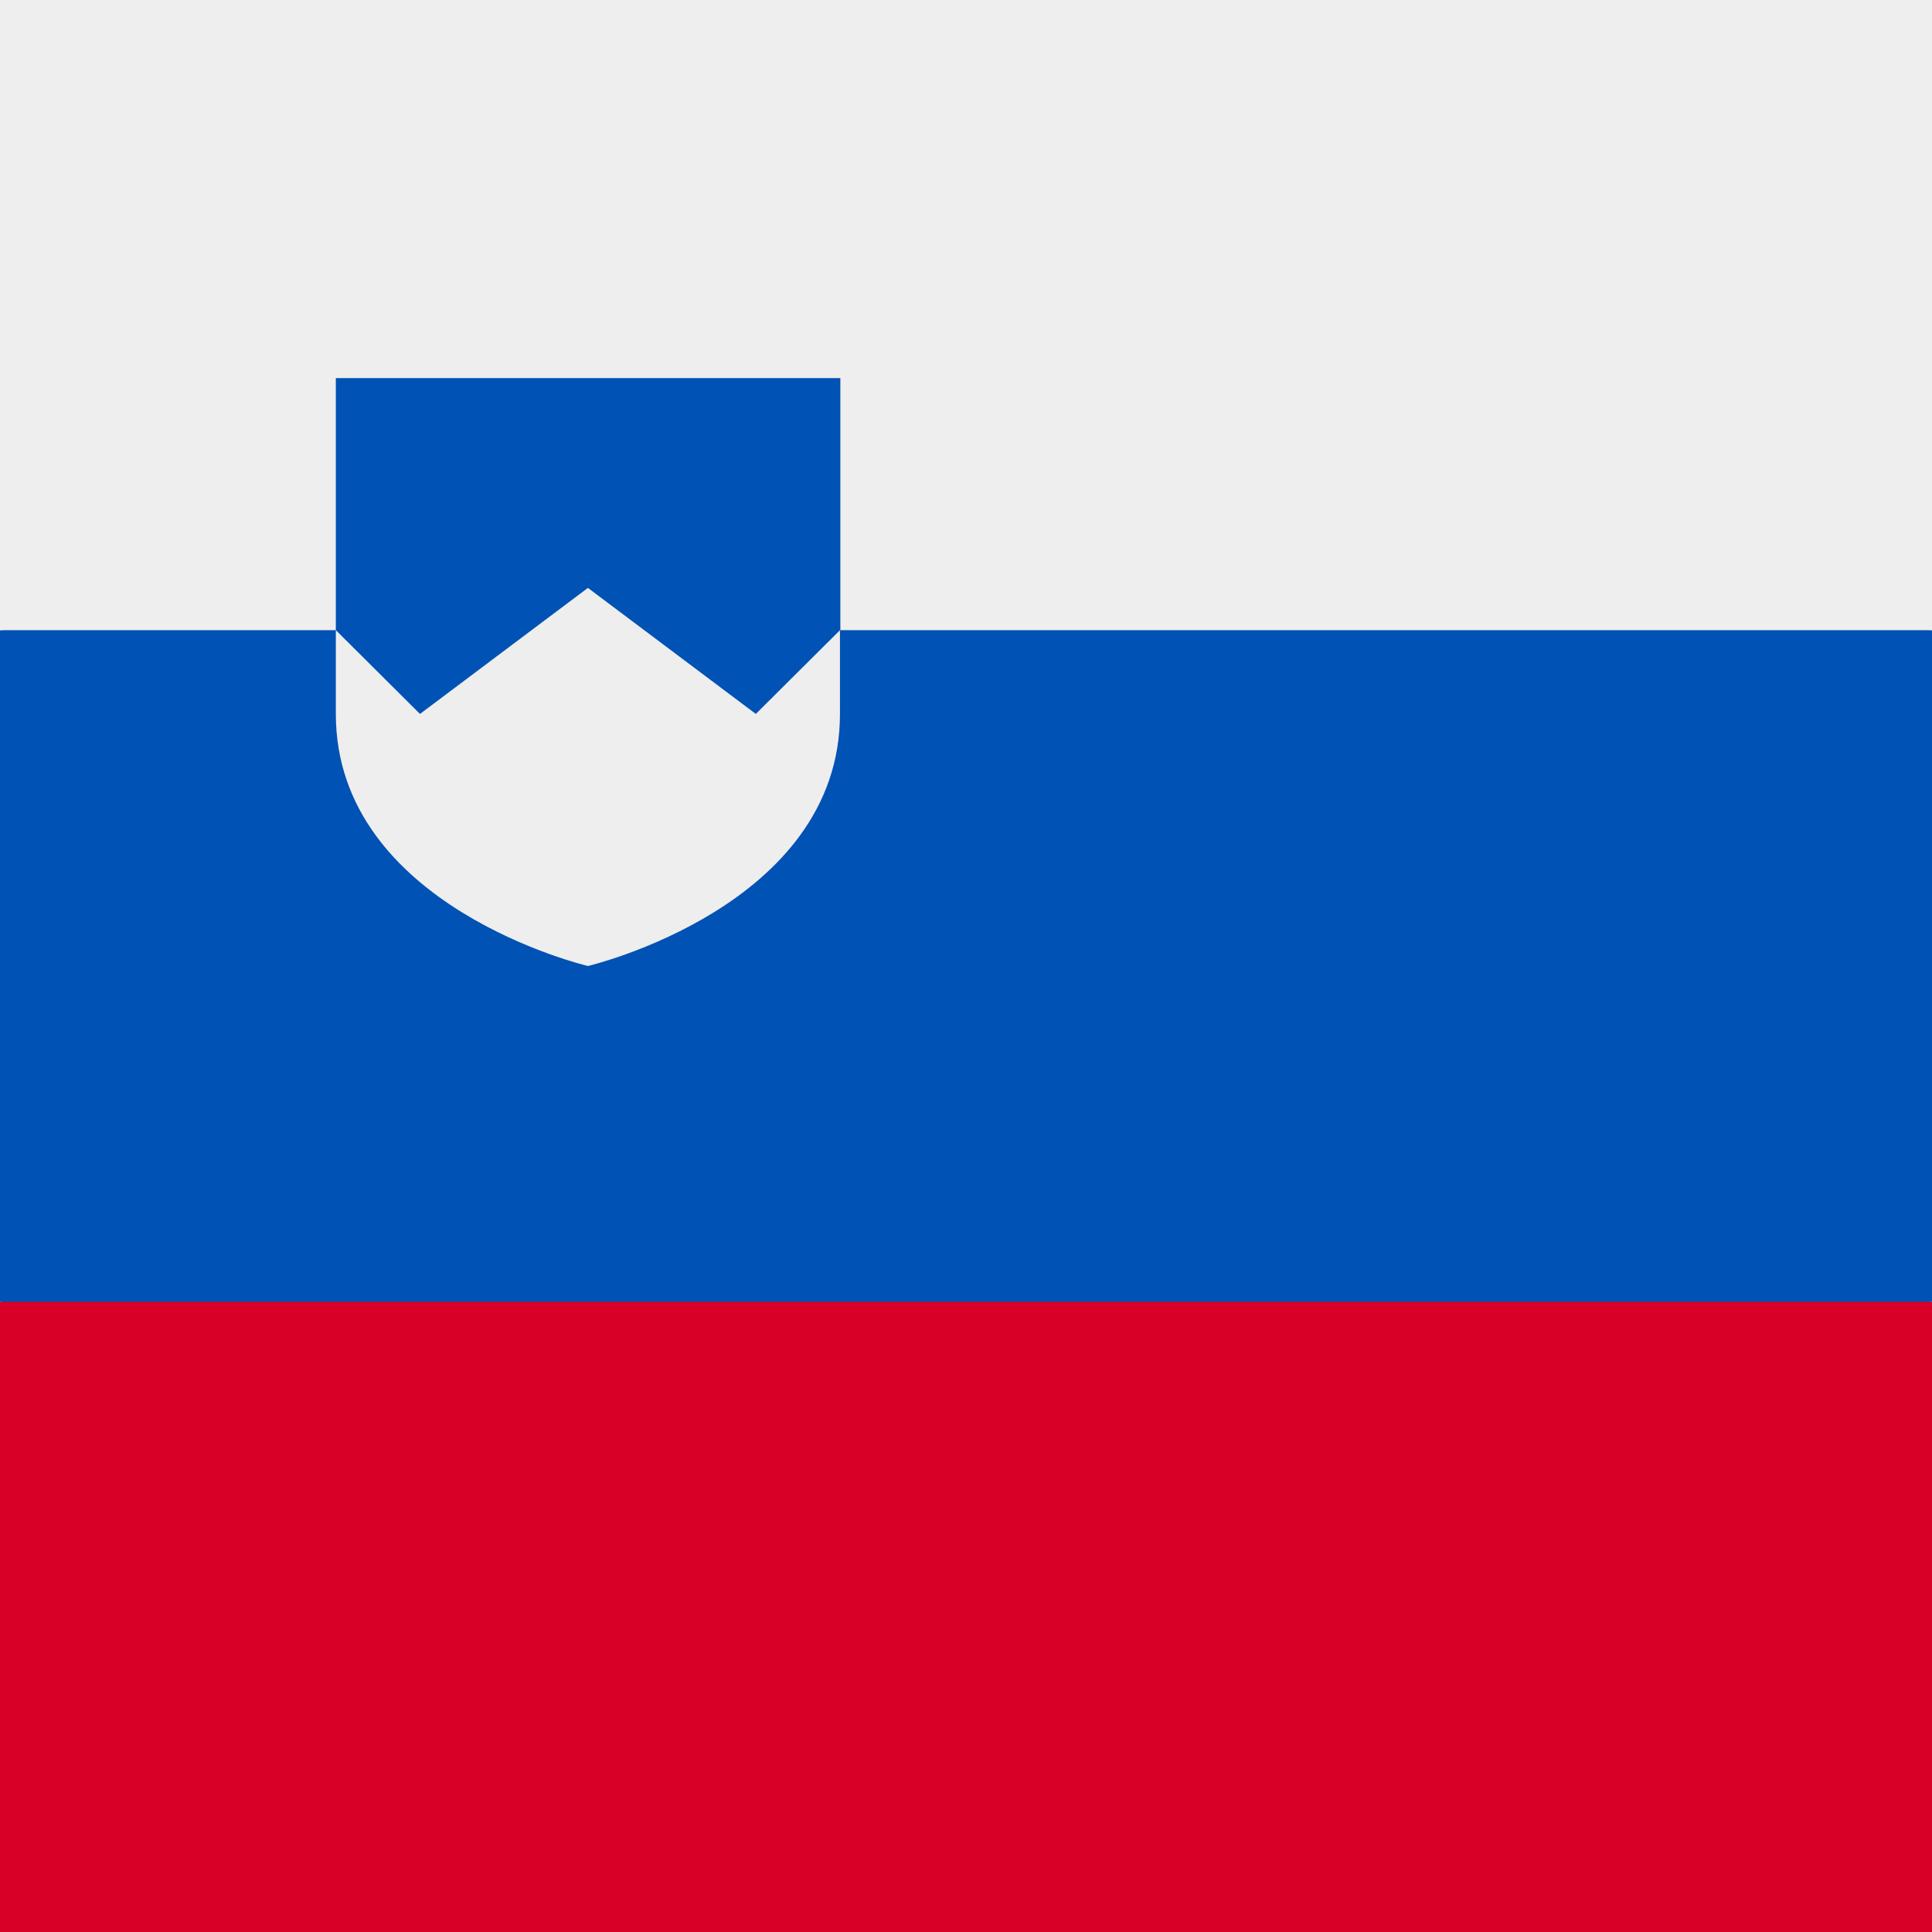
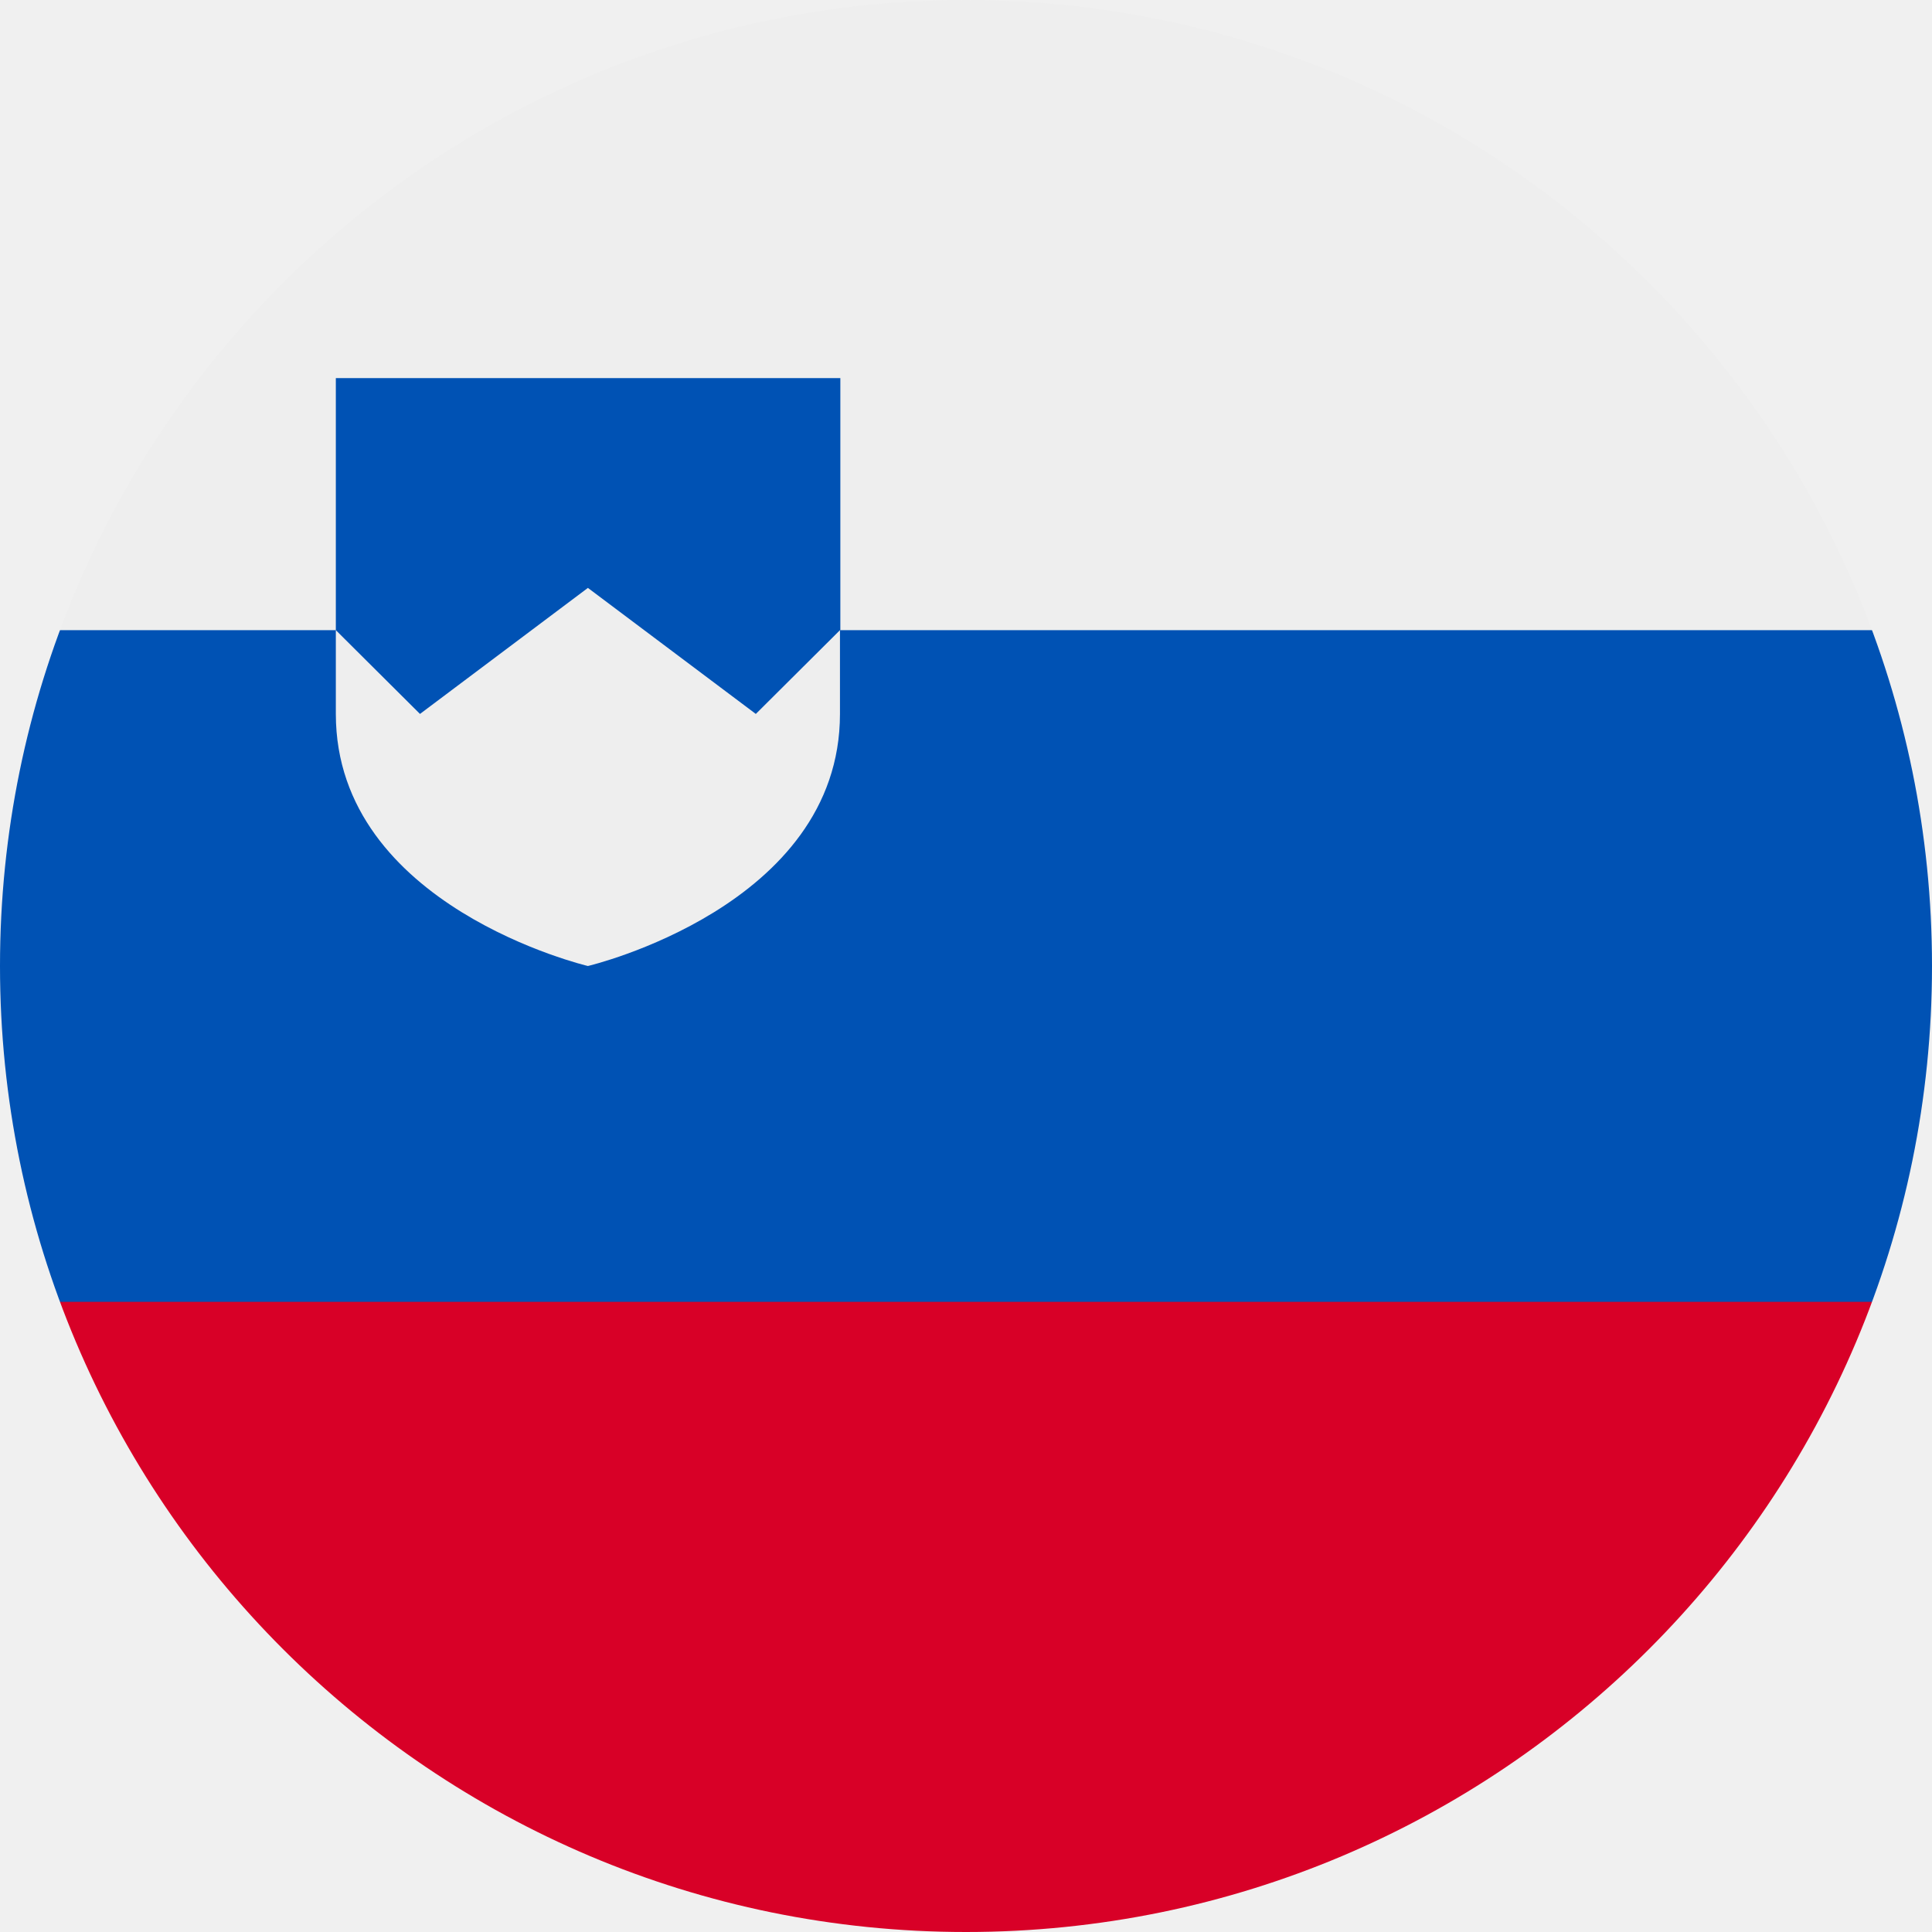
- <svg xmlns="http://www.w3.org/2000/svg" width="512" height="512" style="border-radius:50%" viewBox="0 0 512 512">
-   <path fill="#0052b4" d="m0 167 253.8-19.3L512 167v178l-254.9 32.3L0 345z" />
-   <path fill="#eee" d="M0 0h512v167H0z" />
-   <path fill="#d80027" d="M0 345h512v167H0z" />
-   <path fill="#0052b4" d="M222.7 167v-66.8H89V167l67 82.6z" />
-   <path fill="#eee" d="M89 167v22.2c0 51.1 66.8 66.8 66.8 66.8s66.8-15.7 66.8-66.8V167l-22.3 22.2-44.5-33.4-44.5 33.4z" />
+ <svg xmlns="http://www.w3.org/2000/svg" width="512" height="512" viewBox="0 0 512 512">
+   <mask id="a">
+     <circle cx="256" cy="256" r="256" fill="#fff" />
+   </mask>
+   <g mask="url(#a)">
+     <path fill="#0052b4" d="m0 167 253.8-19.3L512 167v178l-254.9 32.3L0 345z" />
+     <path fill="#eee" d="M0 0h512v167H0z" />
+     <path fill="#d80027" d="M0 345h512v167H0z" />
+     <path fill="#0052b4" d="M222.7 167v-66.8H89V167l67 82.6z" />
+     <path fill="#eee" d="M89 167v22.2c0 51.1 66.8 66.8 66.8 66.8s66.8-15.7 66.8-66.8V167l-22.3 22.2-44.5-33.4-44.5 33.4z" />
+   </g>
</svg>
